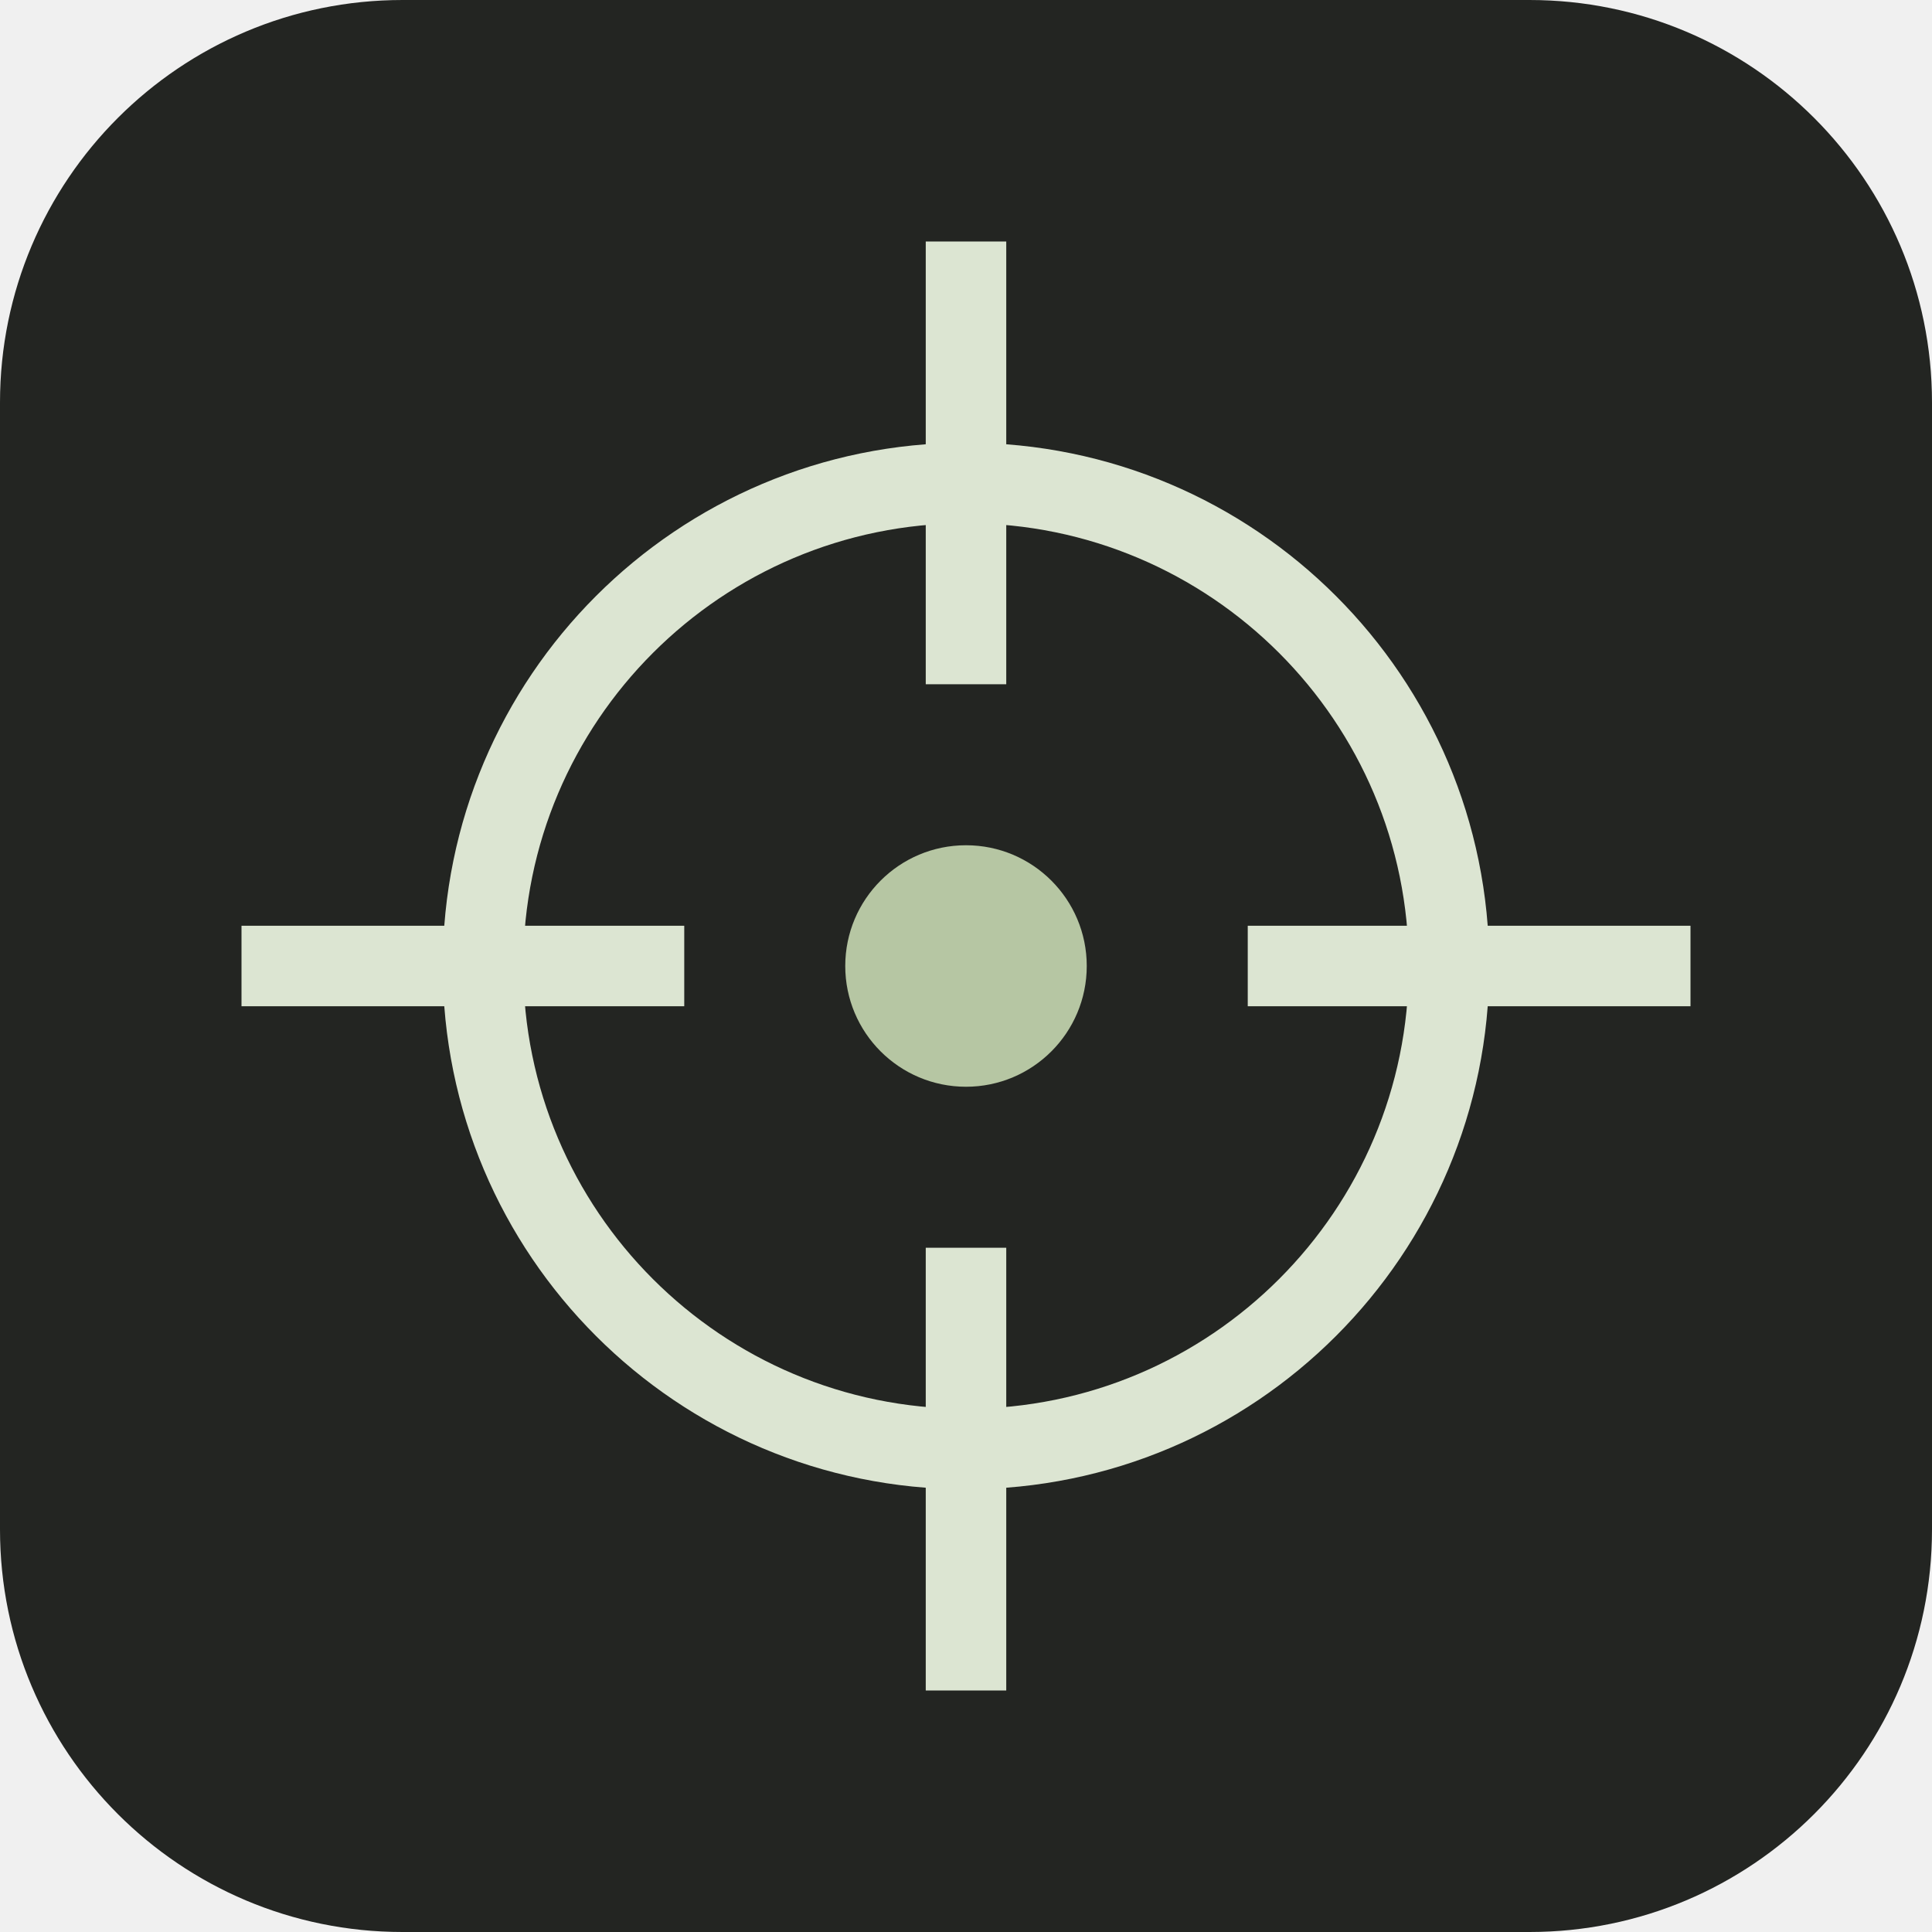
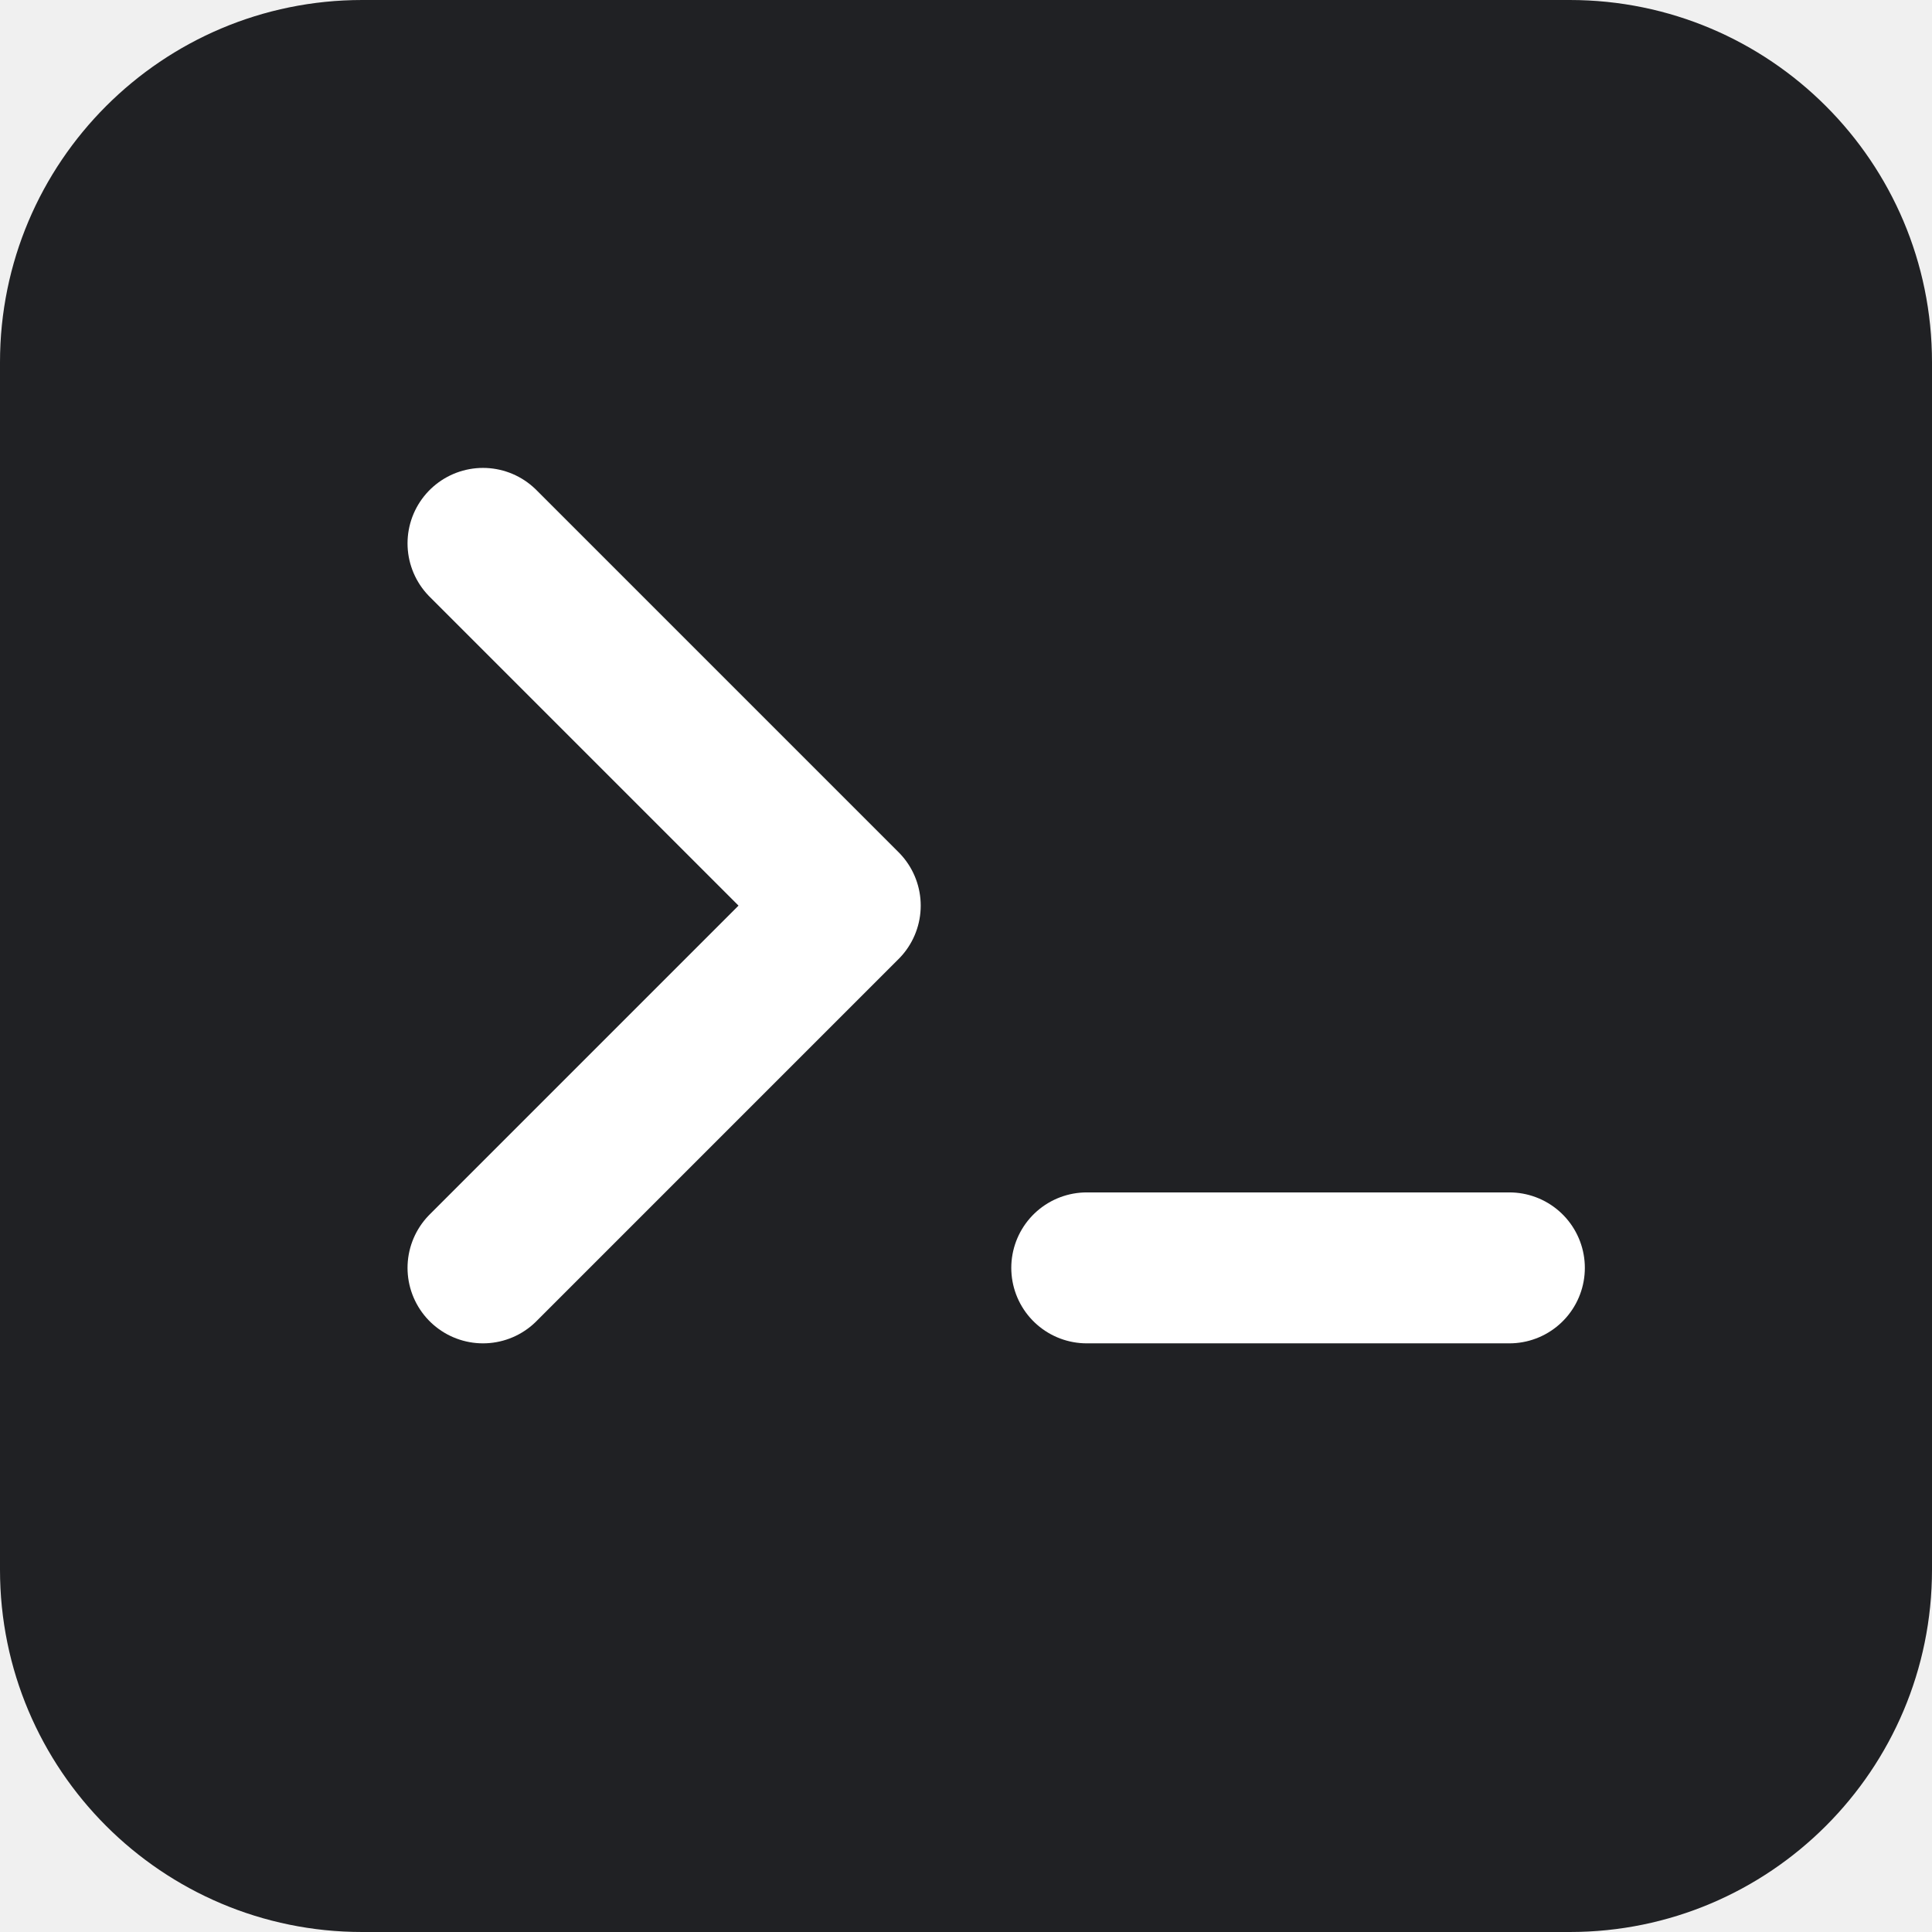
- <svg xmlns="http://www.w3.org/2000/svg" viewBox="0 0 48 48">
-   <rect width="48" height="48" rx="10" fill="#232522" />
-   <g fill="none" stroke="#dce5d2" stroke-width="2">
-     <circle cx="24" cy="24" r="12" />
-     <path d="M24 6v11m0 14v11M6 24h11m14 0h11" />
-   </g>
-   <circle cx="24" cy="24" r="3" fill="#b6c6a3" />
+ <svg xmlns="http://www.w3.org/2000/svg" viewBox="0 0 32 32">
+   <rect width="32" height="32" rx="6" fill="#202124" />
+   <path d="m8 9 6 6-6 6m10 0h7" fill="none" stroke="#fff" stroke-width="2.5" stroke-linecap="round" stroke-linejoin="round" />
</svg>
